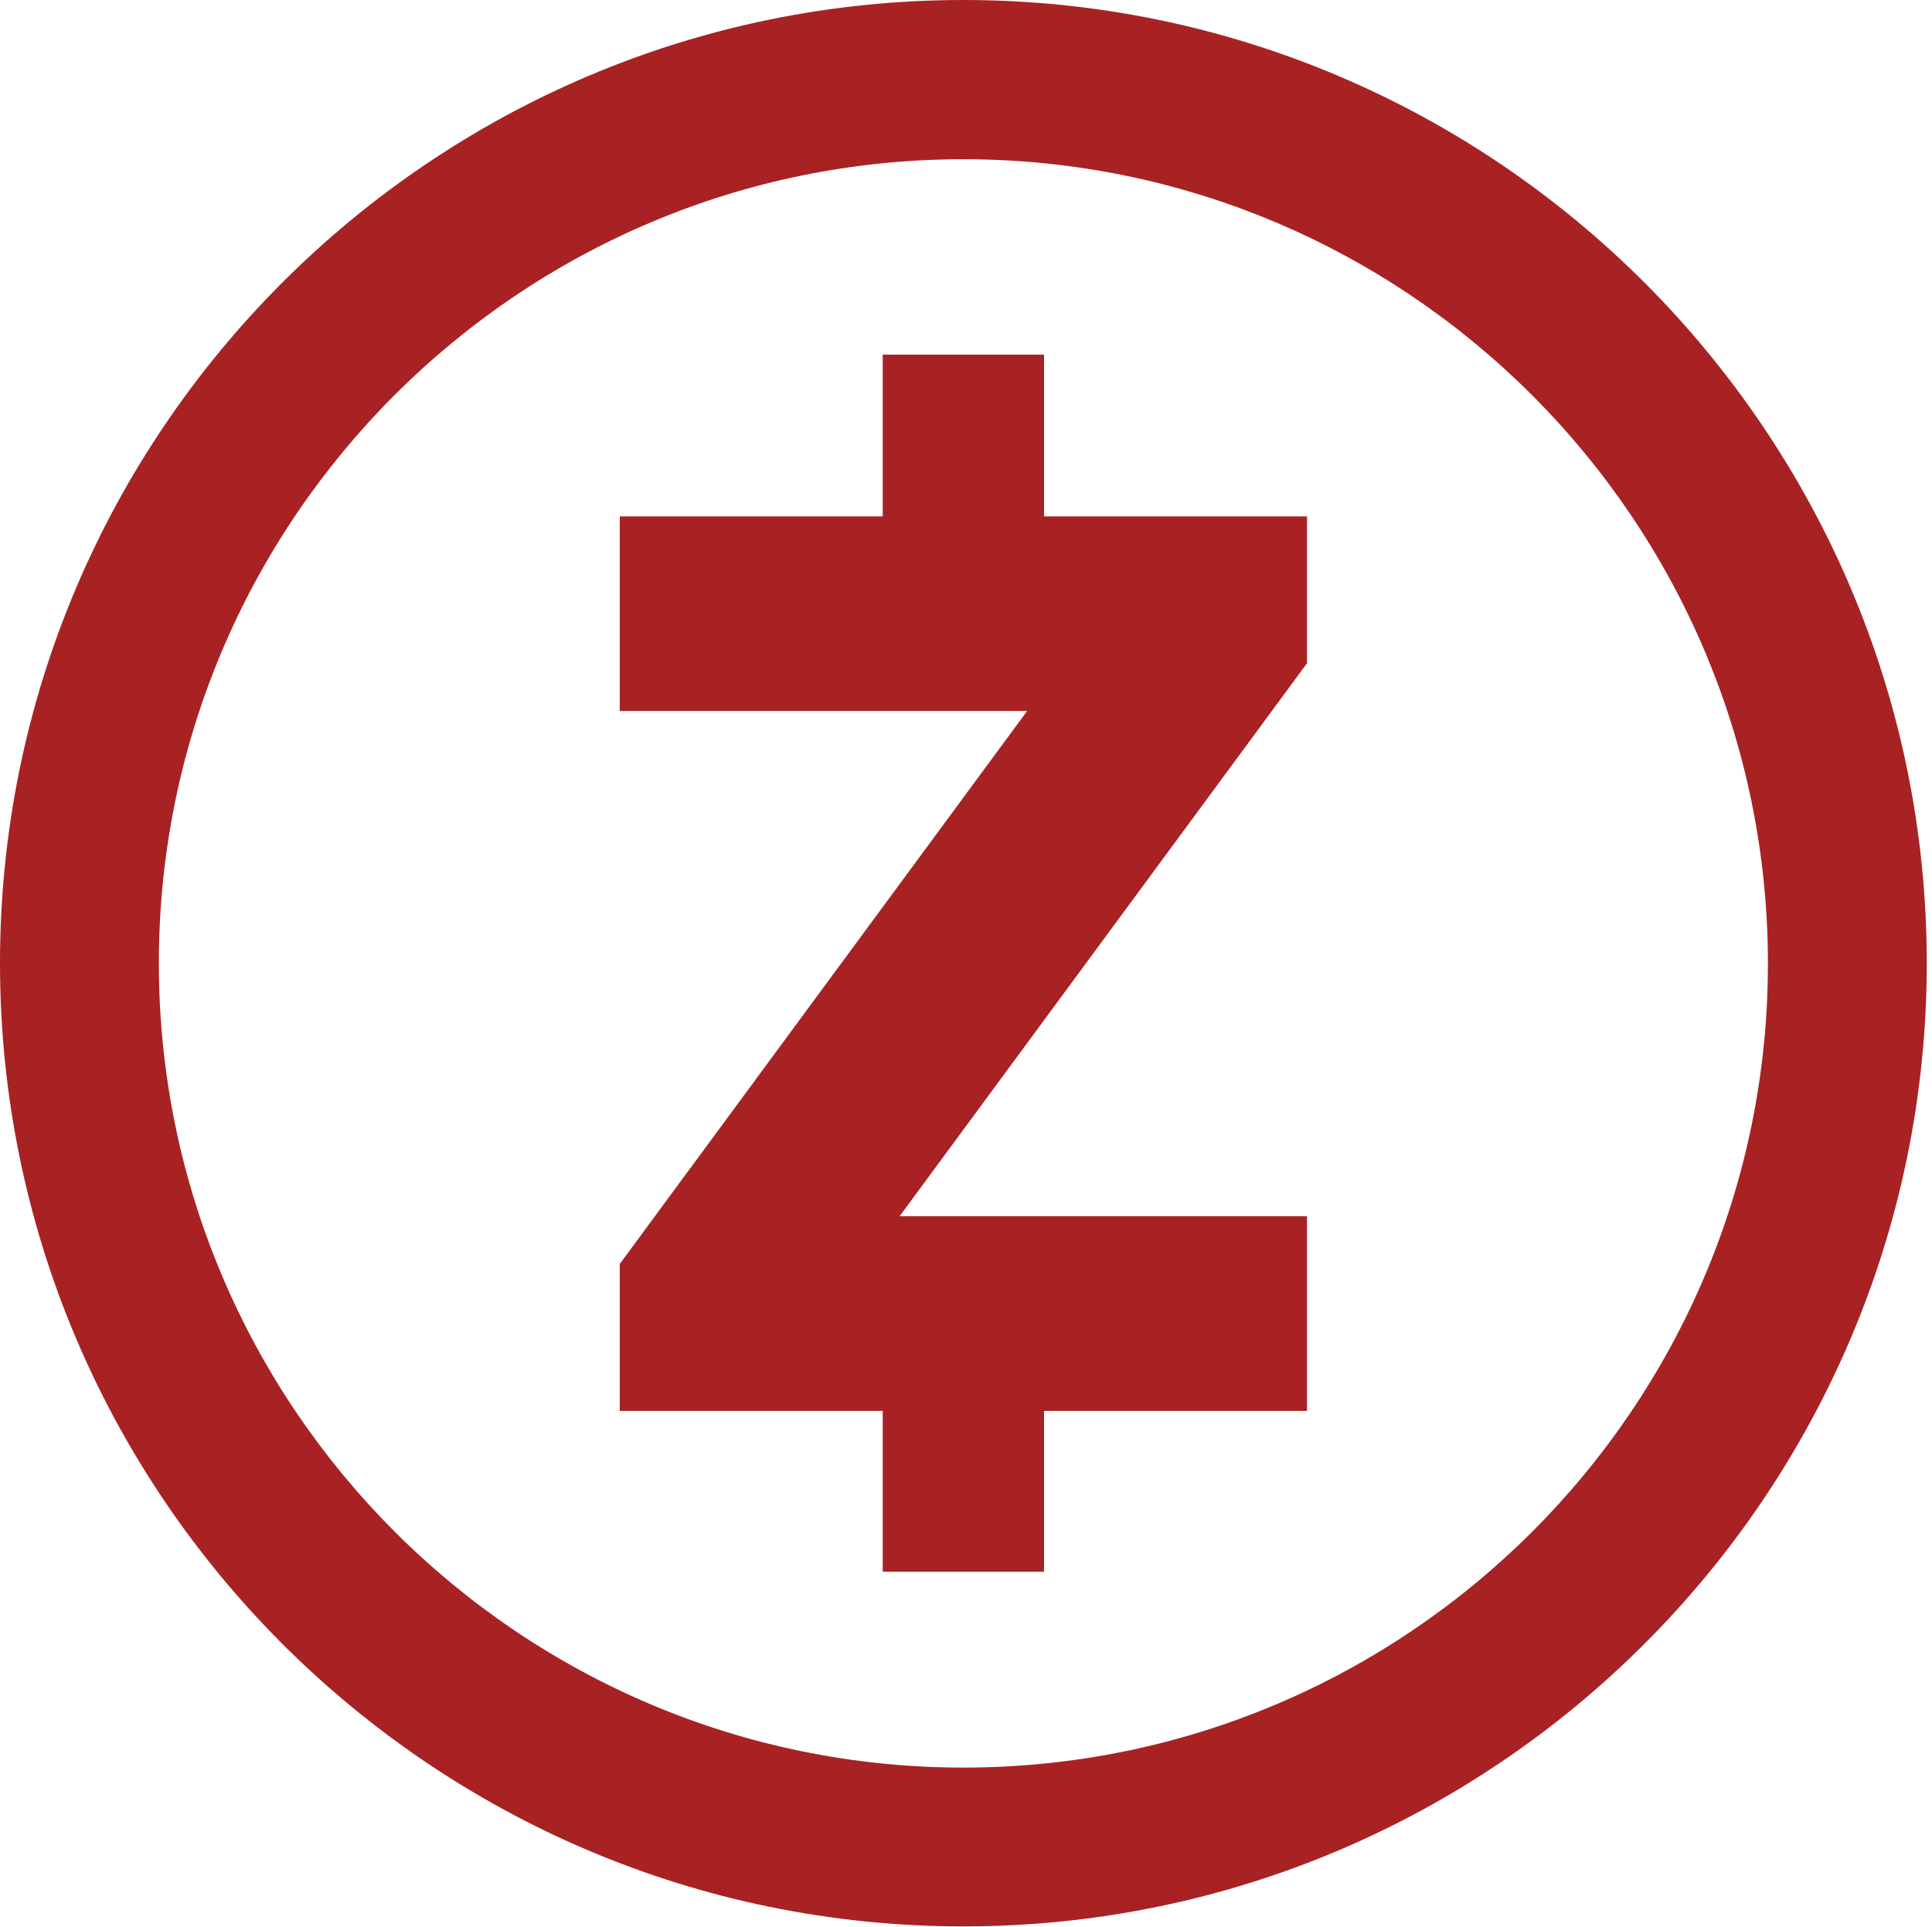
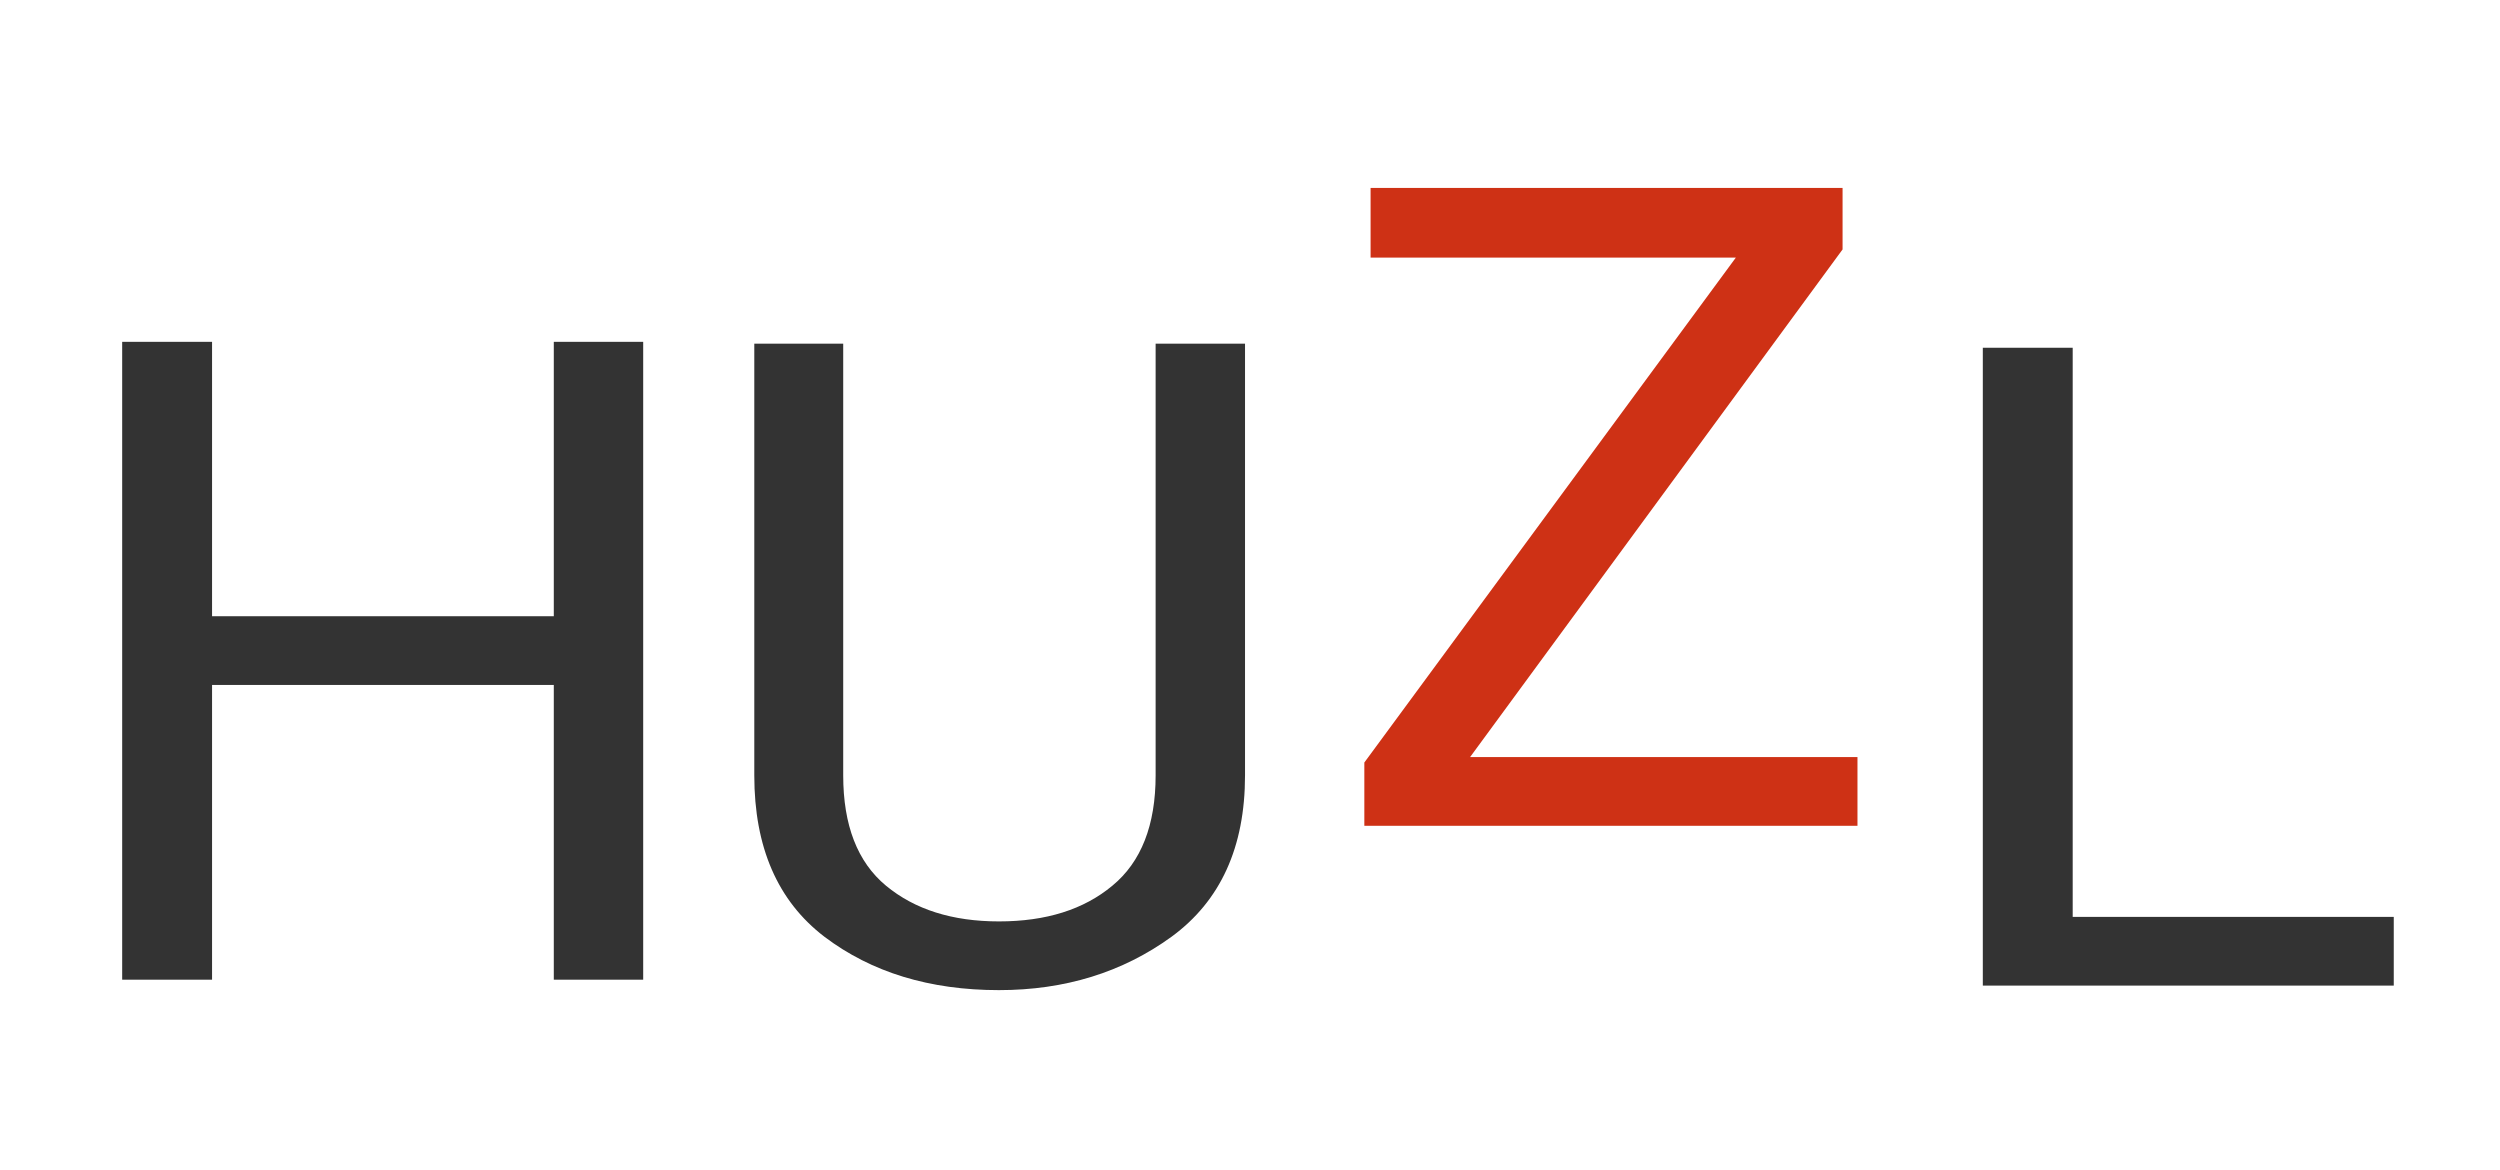
- <svg xmlns="http://www.w3.org/2000/svg" height="199.458" viewBox="0 0 200 199.458" width="200">
-   <path d="m99.729 0c-54.998 0-99.729 44.731-99.729 99.729 0 54.998 44.731 99.729 99.729 99.729 54.998 0 99.729-44.731 99.729-99.729 0-54.998-44.731-99.729-99.729-99.729zm0 183.014c-45.924 0-83.285-37.361-83.285-83.285 0-45.924 37.361-83.242 83.285-83.242 45.924 0 83.285 37.361 83.285 83.285 0 45.924-37.361 83.242-83.285 83.242zm8.35-129.55h27.222v15.209l-42.175 57.256h42.175v20.15h-27.222v16.657h-16.7v-16.657h-27.222v-15.209l42.175-57.256h-42.175v-20.15h27.222v-16.742h16.7z" fill="#a82224" stroke-width=".426" />
+ <svg xmlns="http://www.w3.org/2000/svg" viewBox="113.735 125.212 230.431 107.774" width="230.431px" height="107.774px">
+   <text style="fill: rgb(51, 51, 51); font-family: Roboto; font-size: 31px; white-space: pre;" transform="matrix(2.835297, 0, 0, 2.666693, -113.1573, -397.8899)" x="81.435" y="230.025">H</text>
+   <text style="fill: rgb(51, 51, 51); font-family: Roboto; font-size: 31px; white-space: pre;" transform="matrix(2.835297, 0, 0, 2.666693, -53.65362, -397.7195)" x="81.435" y="230.025">U</text>
+   <text style="fill: rgb(206, 49, 21); font-family: Roboto; font-size: 31px; white-space: pre;" transform="matrix(2.835297, 0, 0, 2.666693, 4.879534, -412.0735)" x="81.435" y="230.025">Z</text>
+   <text style="fill: rgb(51, 51, 51); font-family: Roboto; font-size: 31px; white-space: pre;" transform="matrix(2.835297, 0, 0, 2.666693, 58.34156, -397.3447)" x="81.435" y="230.025">L</text>
</svg>
